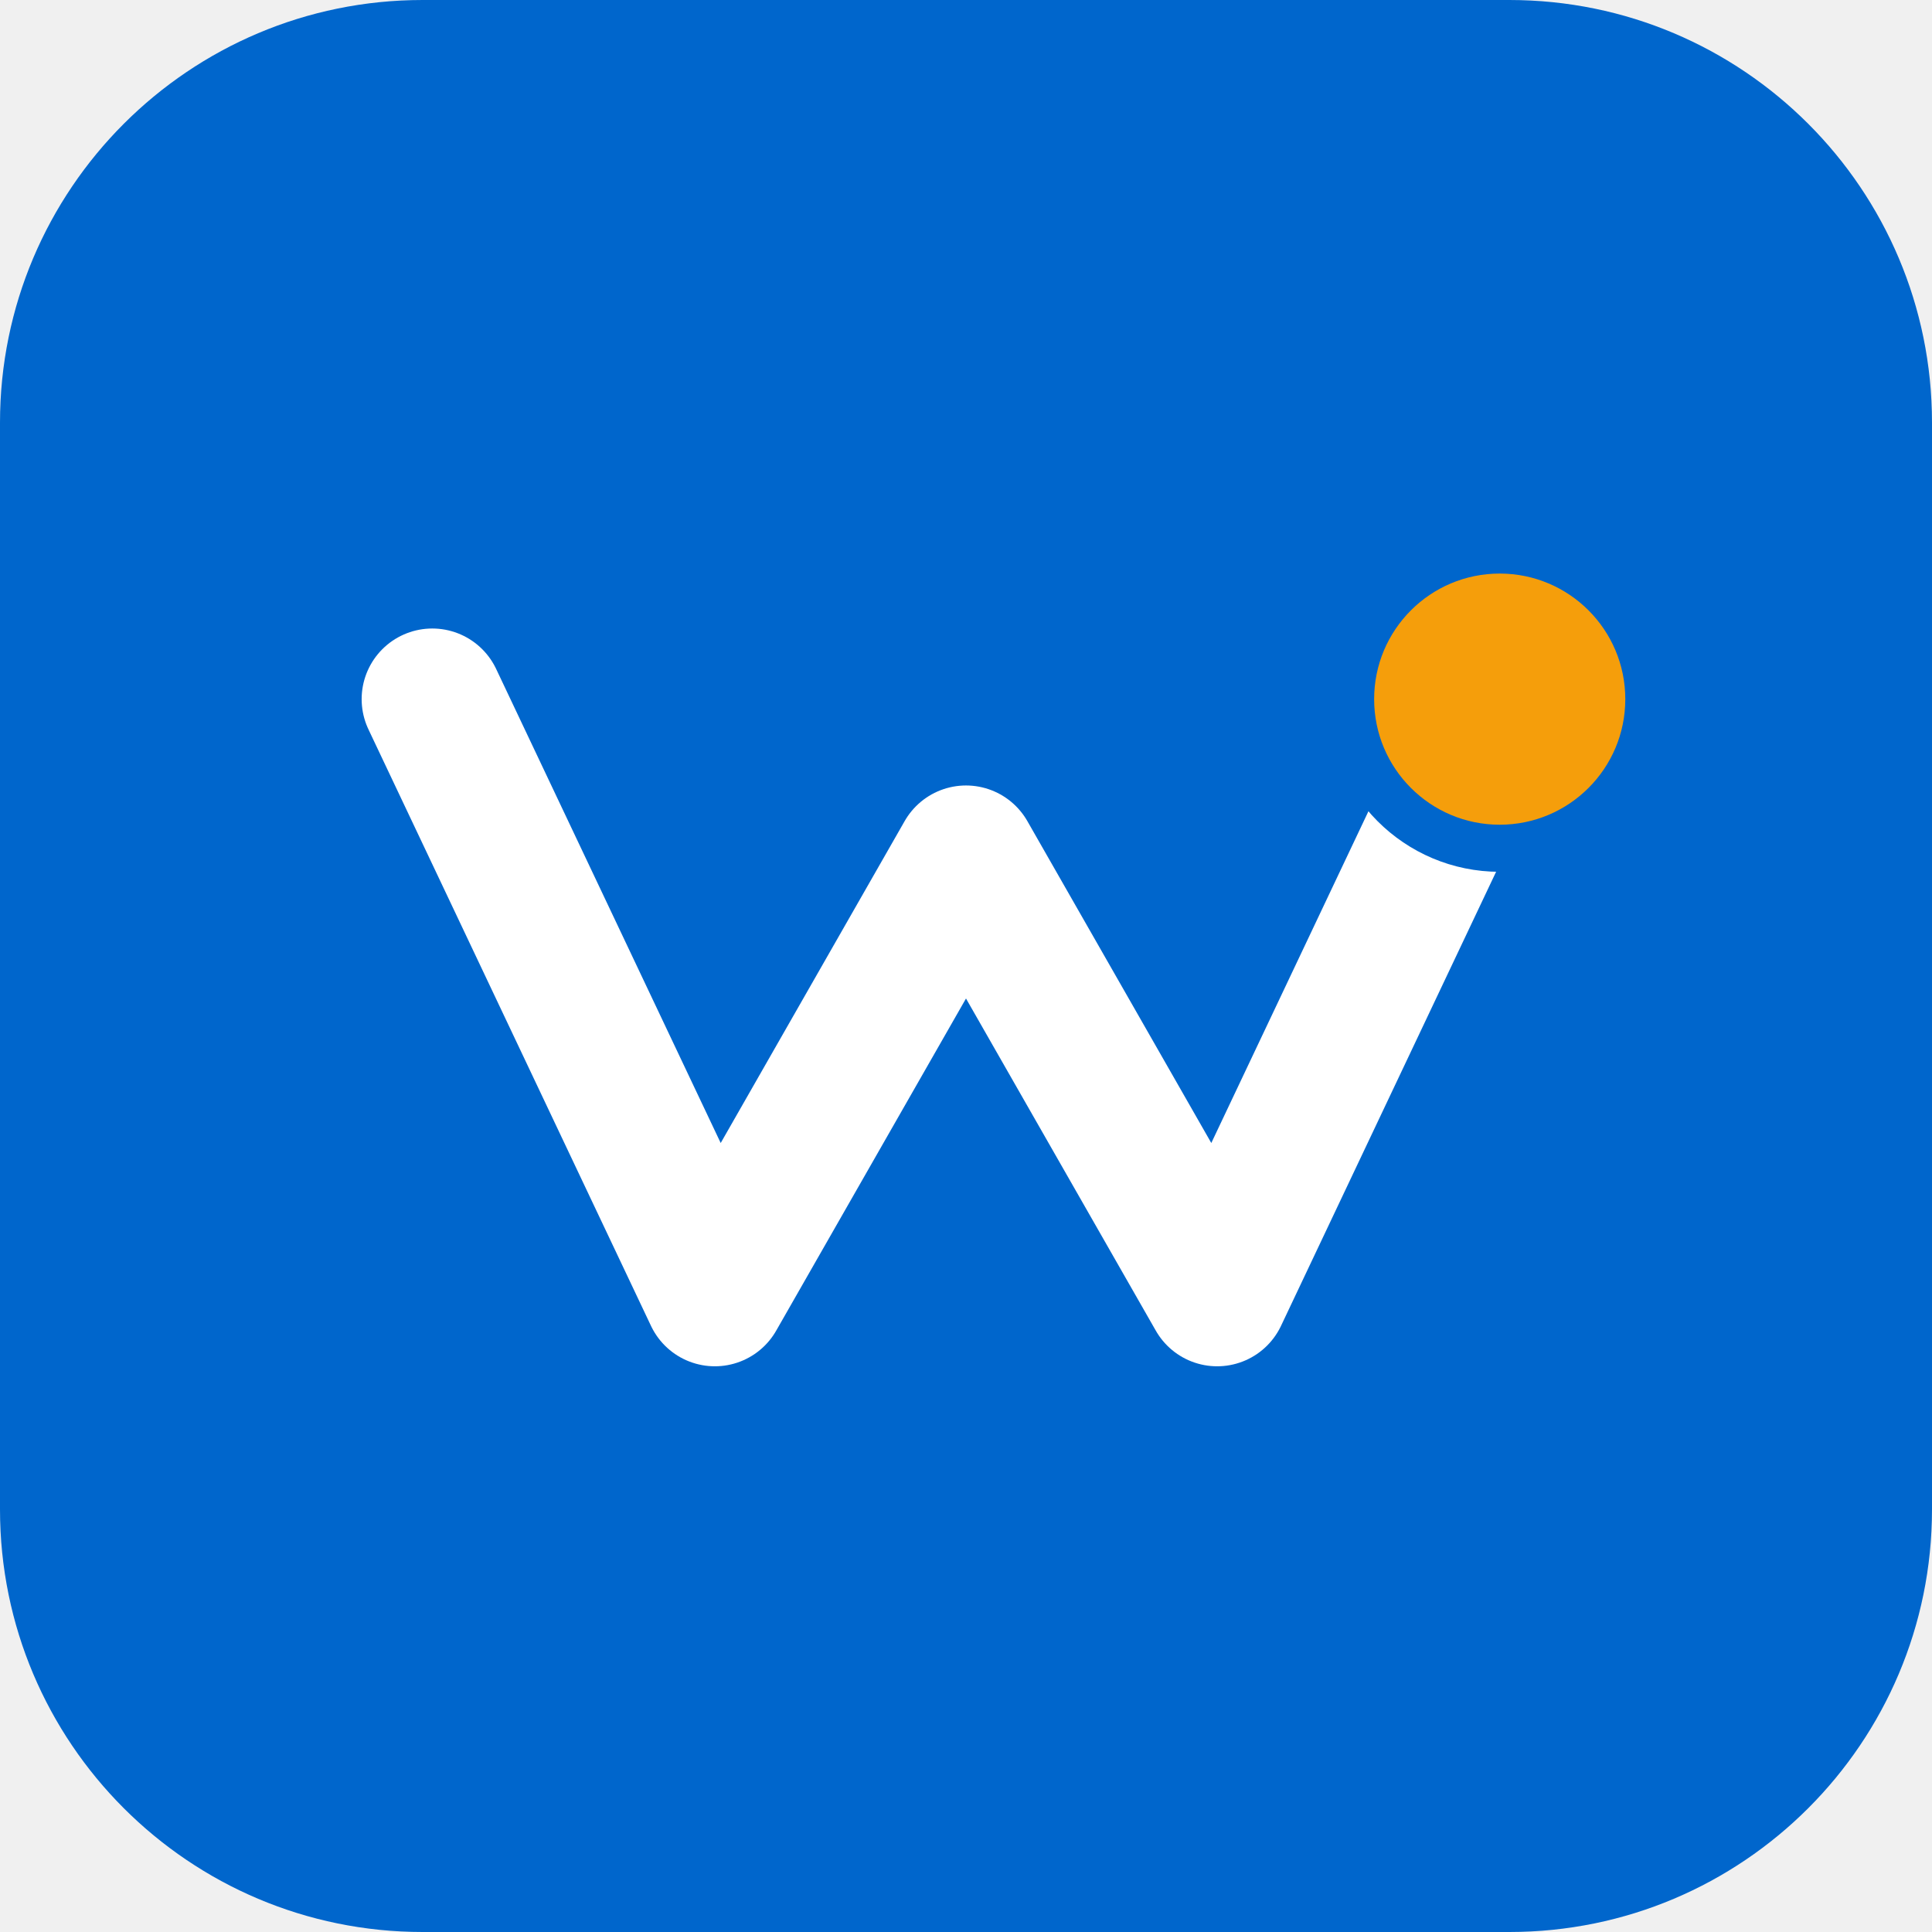
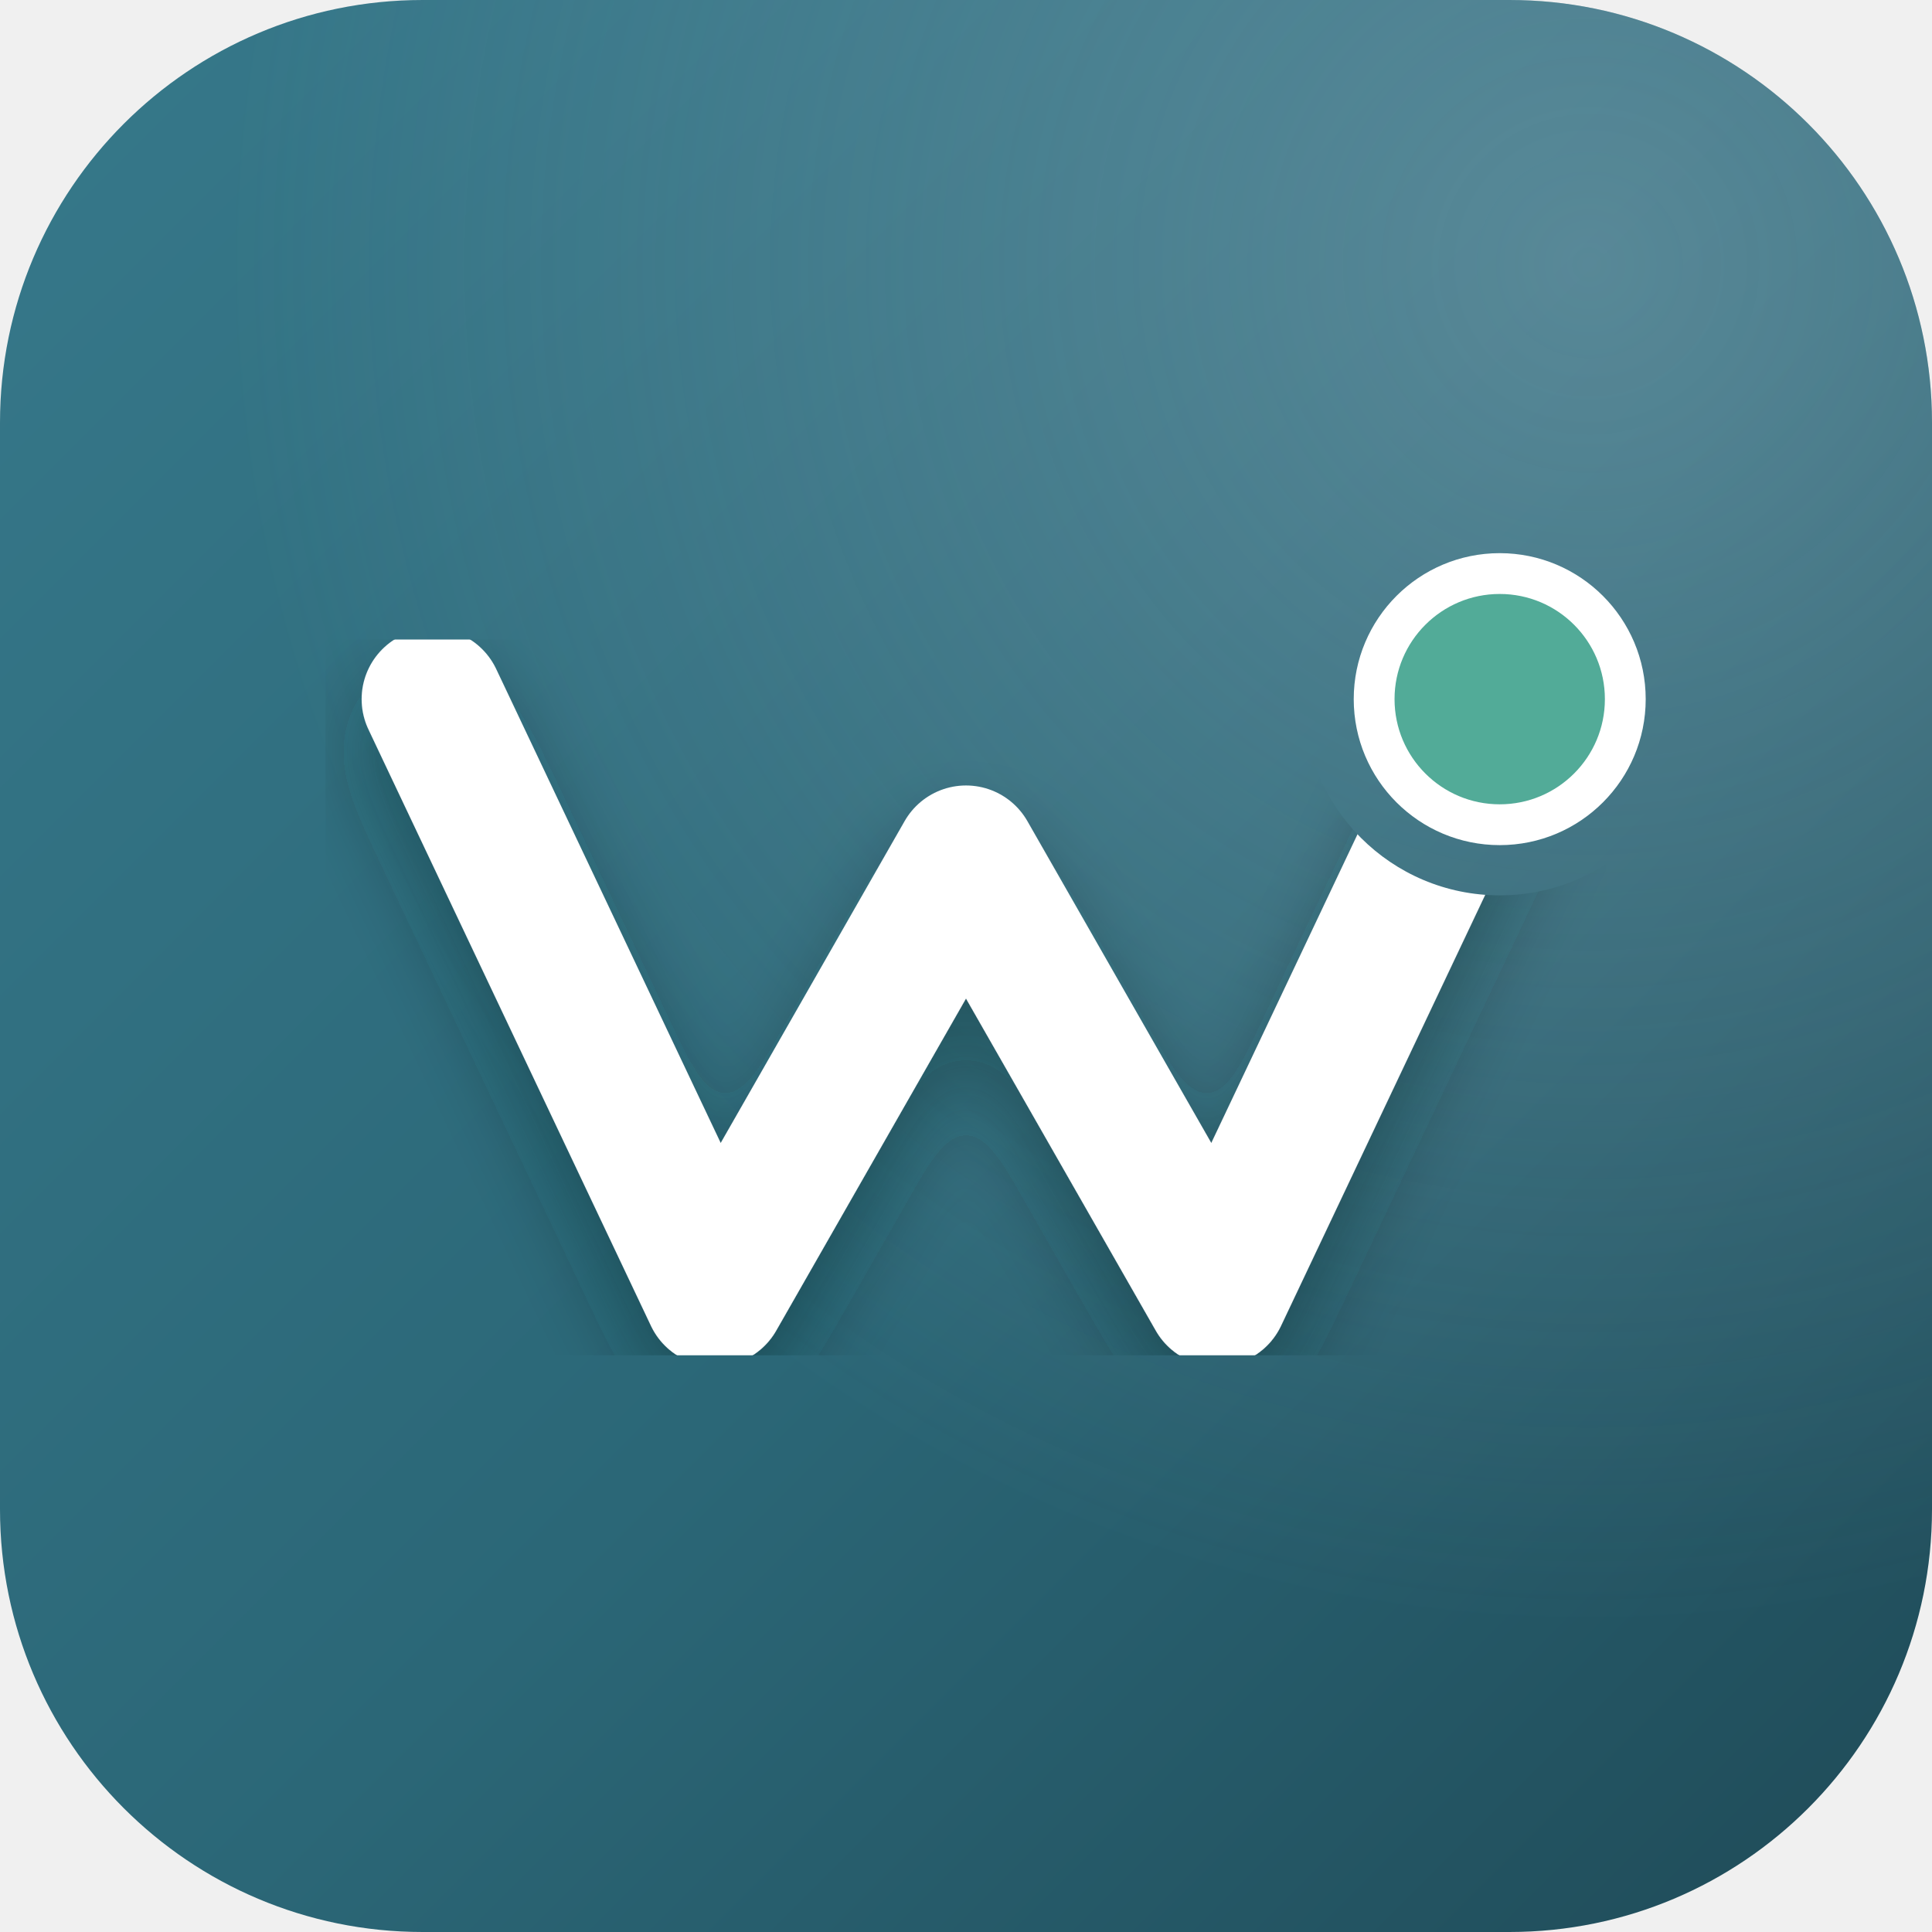
<svg xmlns="http://www.w3.org/2000/svg" viewBox="0 0 96 96">
-   <rect width="96" height="96" rx="21" fill="#0066cc" />
-   <g transform="translate(48 48) scale(.78) translate(-48 -47)">
-     <path d="M14 30 32 68 48 40 64 68 82 30" fill="none" stroke="#fff" stroke-width="9" stroke-linecap="round" stroke-linejoin="round" />
-     <circle cx="82" cy="30" r="11" fill="#0066cc" />
-     <circle cx="82" cy="30" r="8" fill="#f59e0b" />
+   <defs>
+     <linearGradient id="bg" x1="0" y1="0" x2="1" y2="1">
+       <stop offset="0" stop-color="#37798b" />
+       <stop offset=".55" stop-color="#2b6777" />
+       <stop offset="1" stop-color="#1f4a57" />
+     </linearGradient>
+     <radialGradient id="glow" cx=".82" cy=".14" r=".7">
+       <stop offset="0" stop-color="#c8d8e4" stop-opacity=".28" />
+       <stop offset="1" stop-color="#c8d8e4" stop-opacity="0" />
+     </radialGradient>
+     <filter id="soft" x="-20%" y="-20%" width="140%" height="150%">
+       <feDropShadow dx="0" dy="3" stdDeviation="2.6" flood-color="#0b2530" flood-opacity=".35" />
+     </filter>
+   </defs>
+   <rect width="96" height="96" rx="21" fill="url(#bg)" />
+   <rect width="96" height="96" rx="21" fill="url(#glow)" />
+   <g transform="translate(48 48) scale(0.78) translate(-48 -47)">
+     <mask id="gap">
+       <rect x="-10" y="-10" width="116" height="116" fill="#fff" />
+       <circle cx="82" cy="30" r="12.5" fill="#000" />
+     </mask>
+     <path d="M14 30 32 68 48 40 64 68 82 30" fill="none" stroke="#fff" stroke-width="9" stroke-linecap="round" stroke-linejoin="round" mask="url(#gap)" filter="url(#soft)" />
+     <circle cx="82" cy="30" r="8" fill="#52ab98" stroke="#fff" stroke-width="2.6" />
  </g>
</svg>
